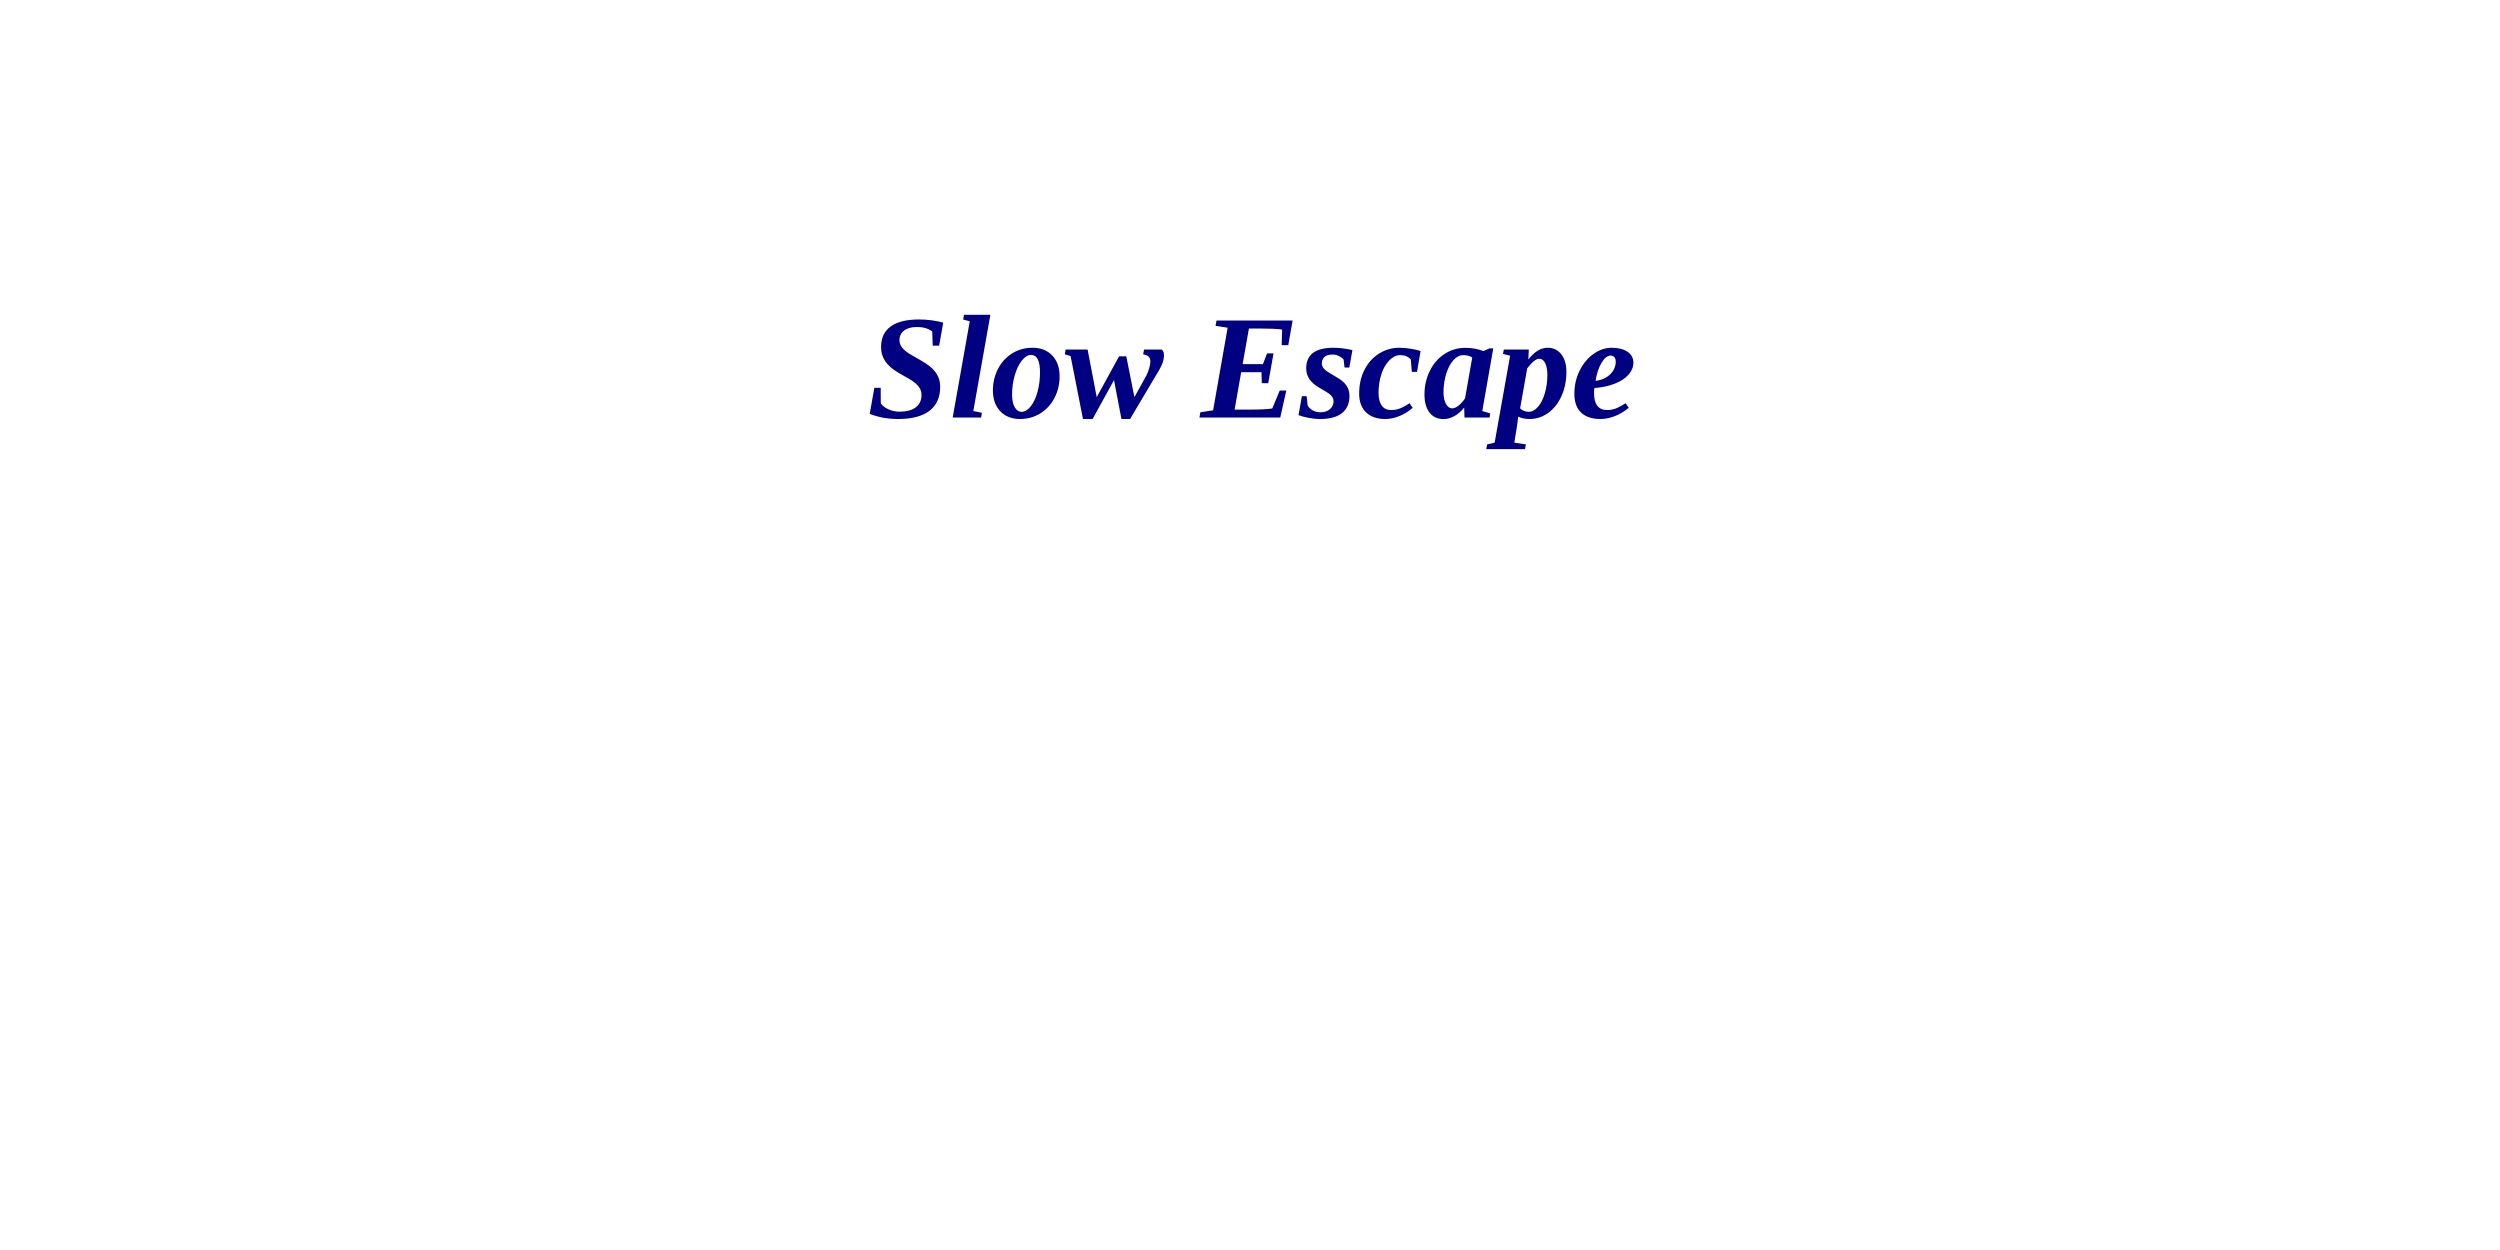
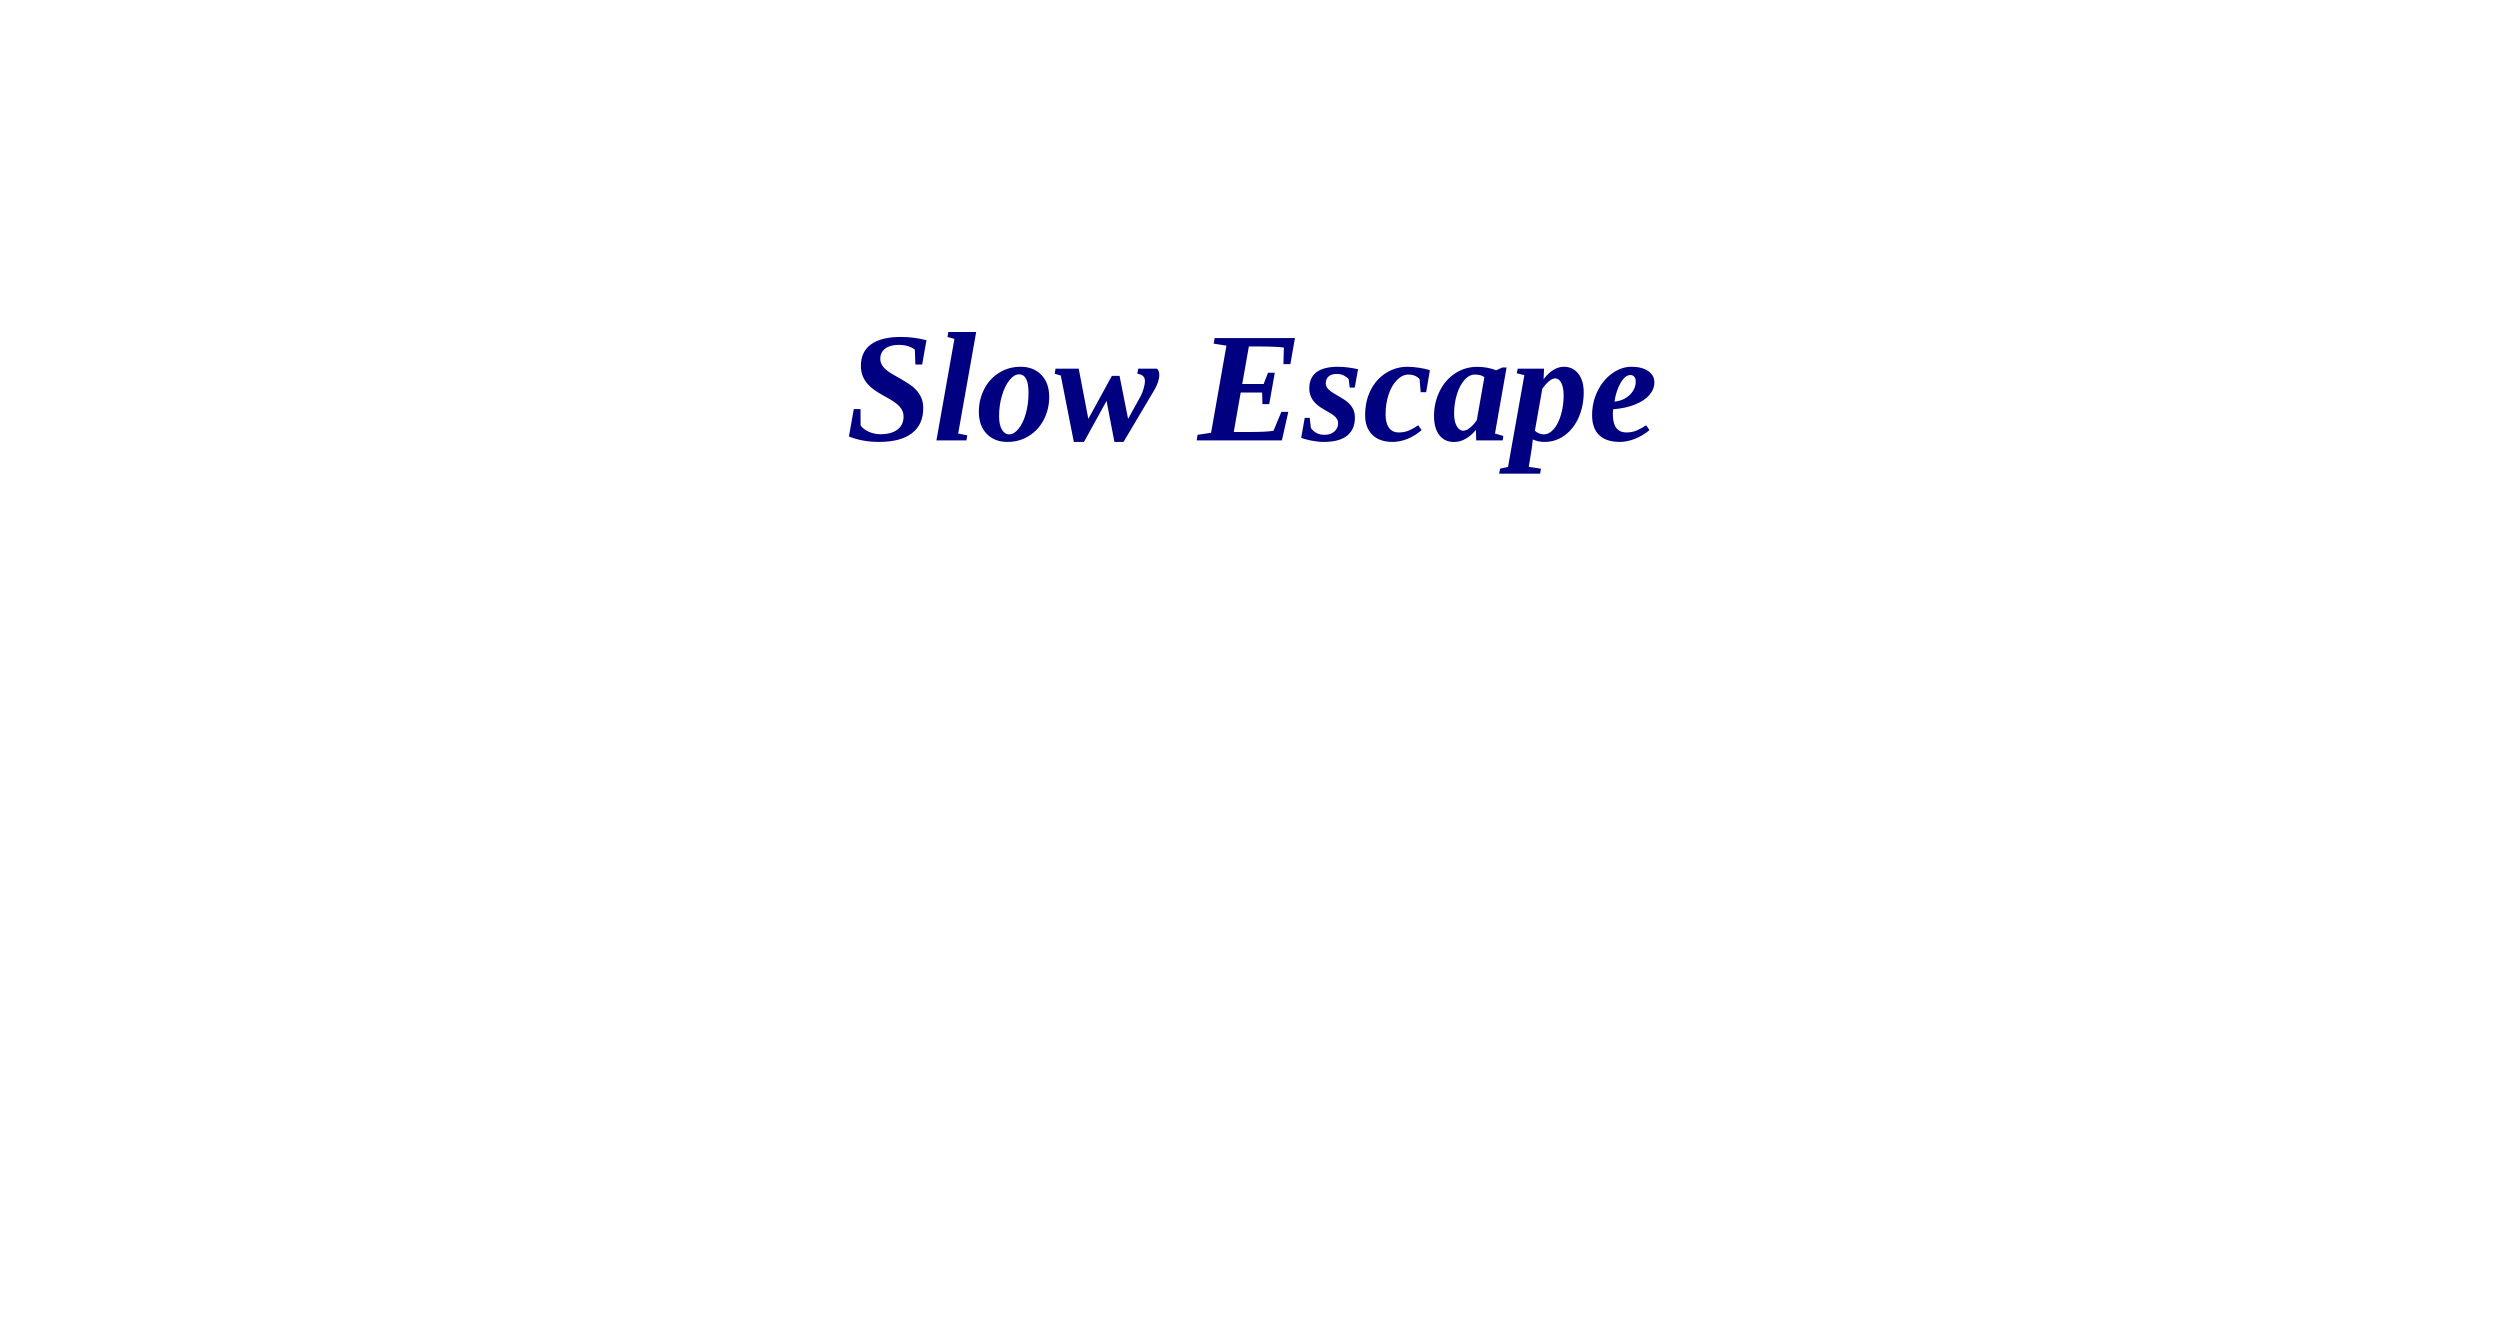
- <svg xmlns="http://www.w3.org/2000/svg" width="4320" height="2160" id="svg2" version="1.1">
+ <svg xmlns="http://www.w3.org/2000/svg" width="4096" height="2160" id="svg2" version="1.1">
  <defs id="defs4" />
  <g id="layer1" transform="translate(0,1107.638)">
-     <text xml:space="preserve" style="font-size:256px;font-style:italic;font-variant:normal;font-weight:bold;font-stretch:normal;line-height:125%;letter-spacing:0px;word-spacing:0px;writing-mode:lr-tb;fill:#000080;fill-opacity:1;stroke:none;font-family:Times New Roman;-inkscape-font-specification:'Times New Roman, Bold Italic'" x="1498.25" y="-386.095" id="text2985">
-       <tspan id="tspan2987" x="1498.25" y="-386.095">Slow Escape</tspan>
+     <text xml:space="preserve" style="font-size:256px;font-style:italic;font-variant:normal;font-weight:bold;font-stretch:normal;line-height:125%;letter-spacing:0px;word-spacing:0px;writing-mode:lr-tb;fill:#000080;fill-opacity:1;stroke:none;font-family:Times New Roman;-inkscape-font-specification:'Times New Roman, Bold Italic'" x="1386.25" y="-386.095" id="text2985">
+       <tspan id="tspan2987" x="1386.25" y="-386.095">Slow Escape</tspan>
    </text>
  </g>
</svg>
